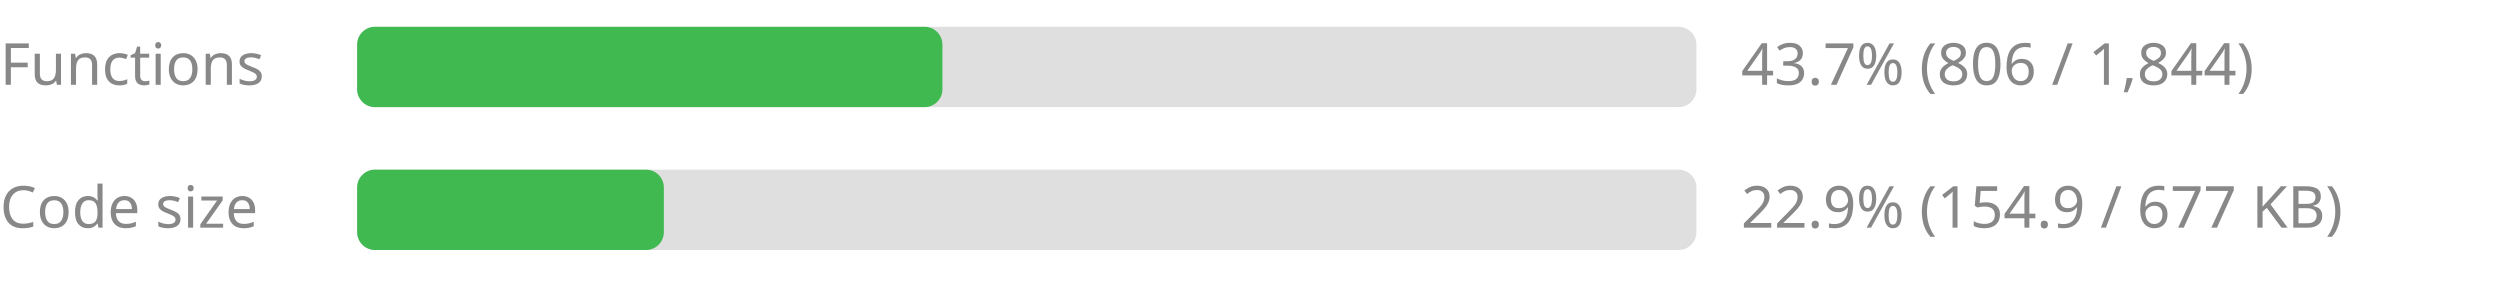
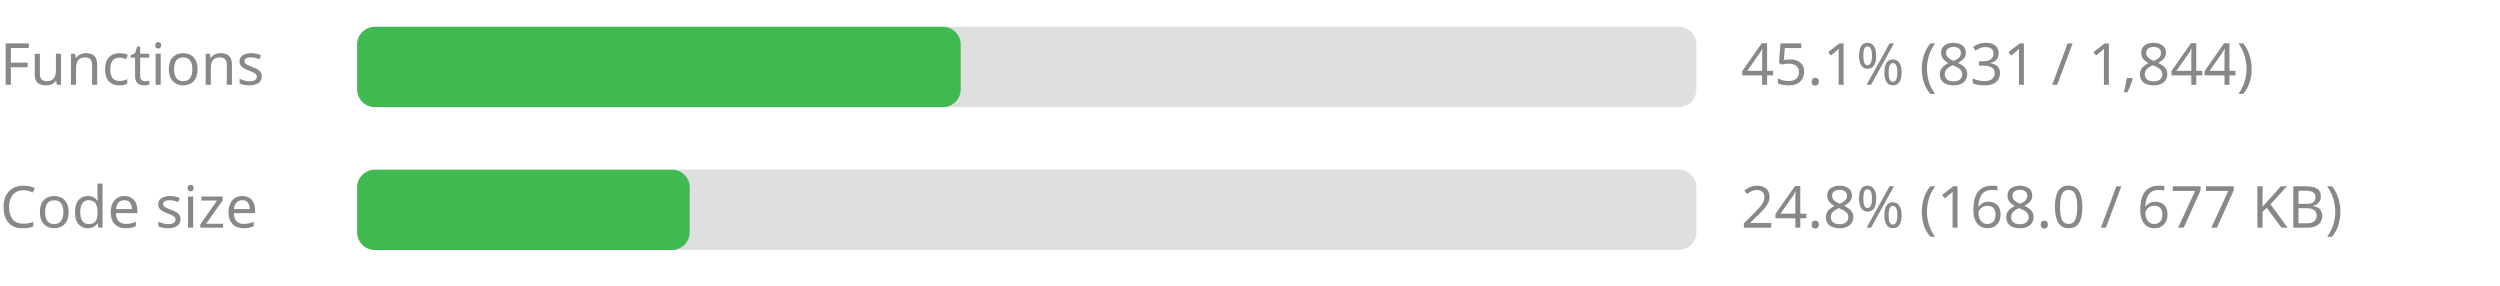
<svg xmlns="http://www.w3.org/2000/svg" width="560" height="64" font-family="sans-serif" font-size="13">
  <text x="0" y="19" fill="#888">Functions</text>
  <rect x="80" y="6" width="300" height="18" rx="4" fill="#8884" />
-   <rect x="80" y="6" width="131.1" height="18" rx="4" fill="#3fb950" />
-   <text x="390" y="19" fill="#888">43.7%  (806 / 1,844)</text>
+   <rect x="80" y="6" width="135.2" height="18" rx="4" fill="#3fb950" />
+   <text x="390" y="19" fill="#888">45.1%  (831 / 1,844)</text>
  <text x="0" y="51" fill="#888">Code size</text>
  <rect x="80" y="38" width="300" height="18" rx="4" fill="#8884" />
-   <rect x="80" y="38" width="68.7" height="18" rx="4" fill="#3fb950" />
-   <text x="390" y="51" fill="#888">22.9%  (154.9 / 677 KB)</text>
+   <rect x="80" y="38" width="74.5" height="18" rx="4" fill="#3fb950" />
+   <text x="390" y="51" fill="#888">24.8%  (168.0 / 677 KB)</text>
</svg>
